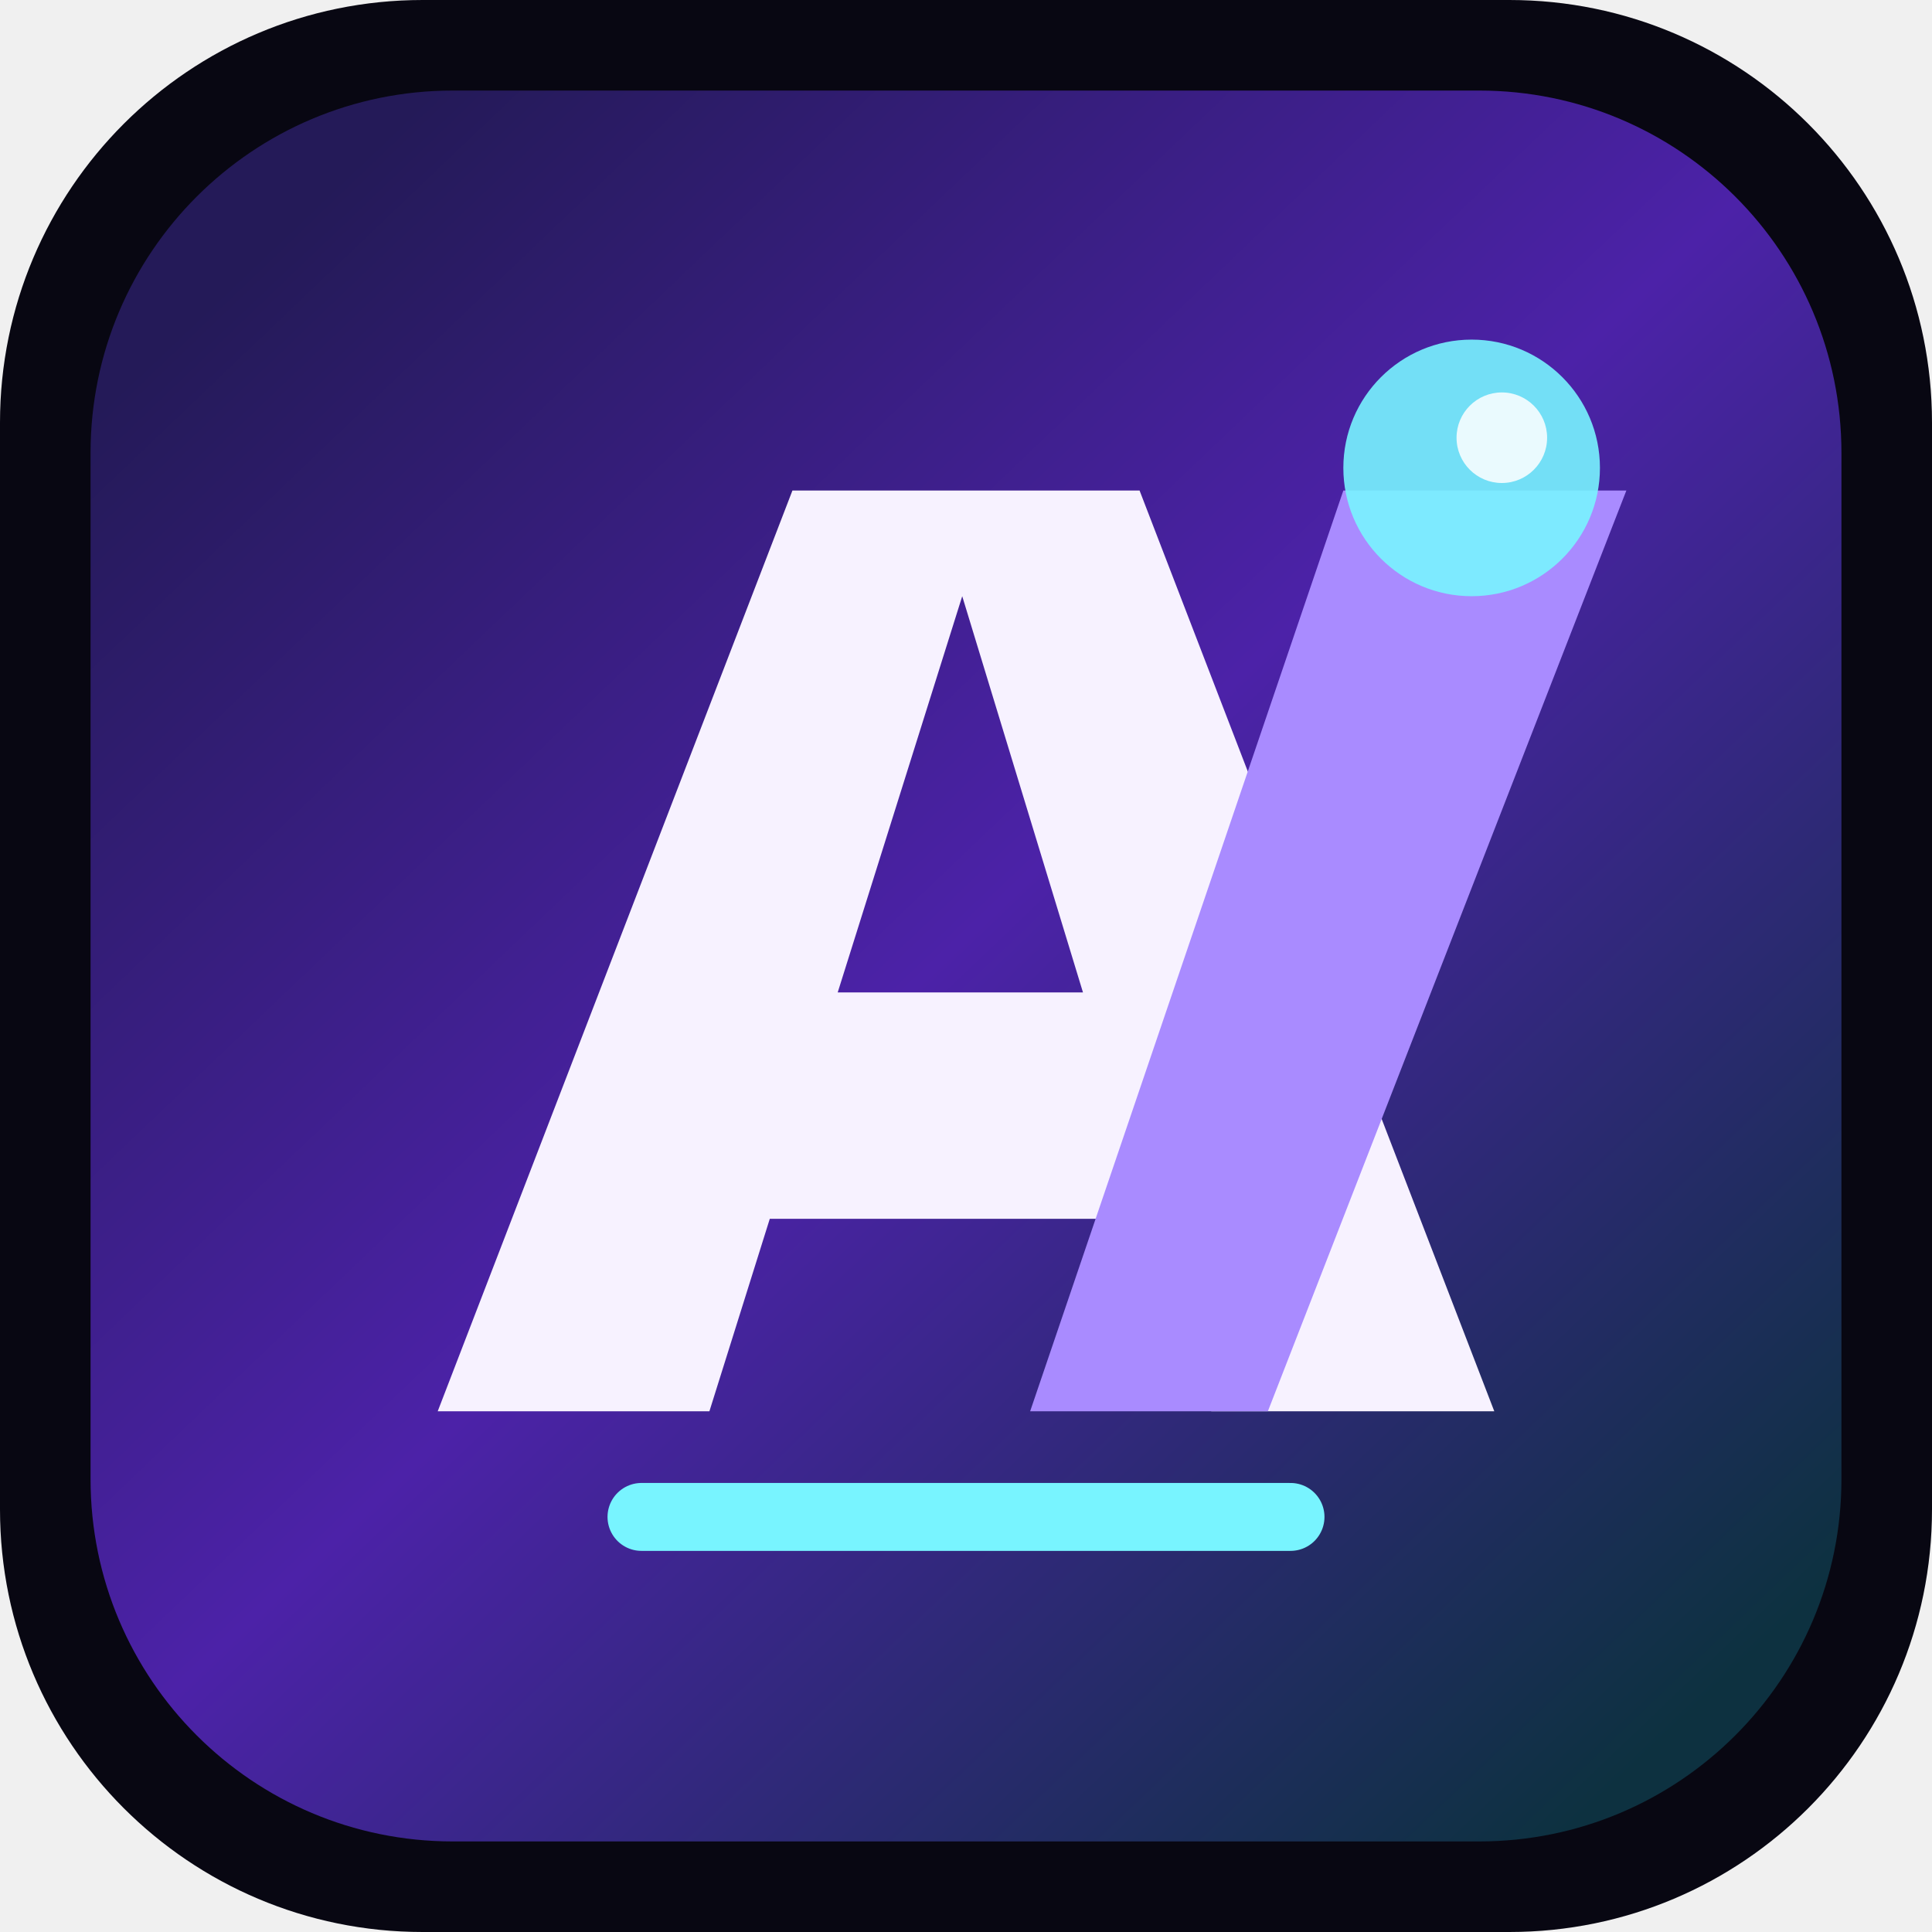
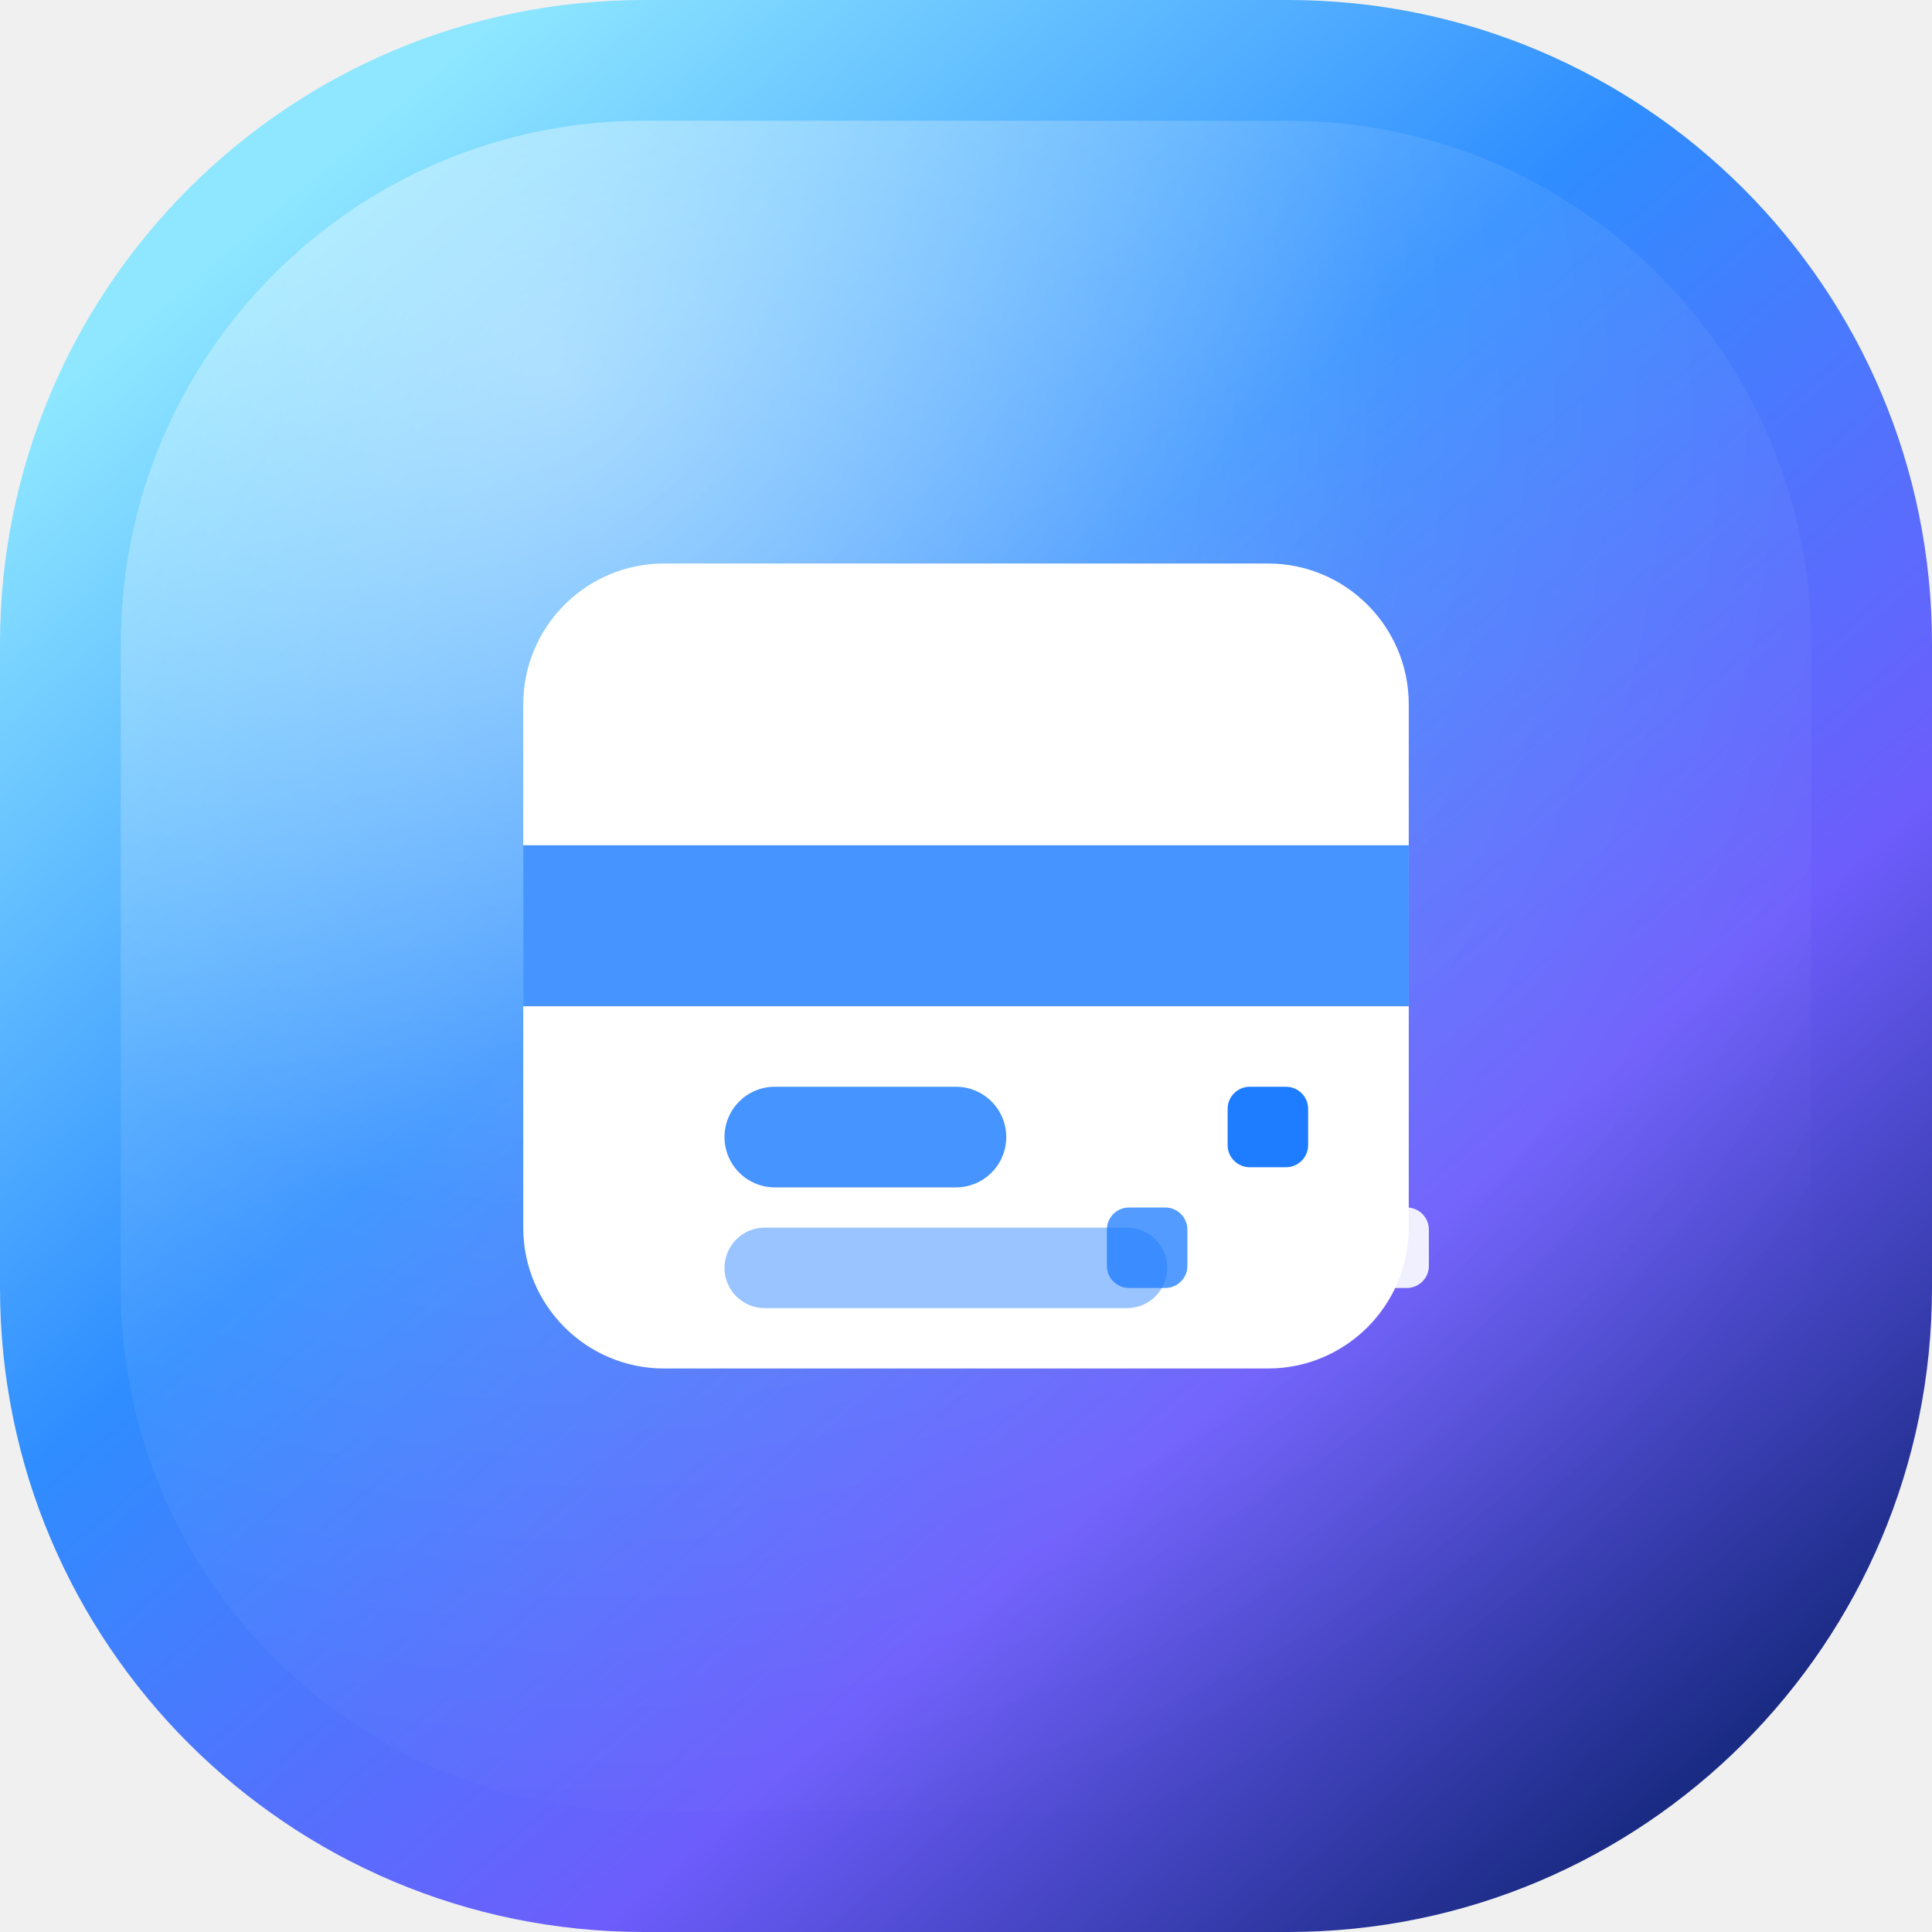
- <svg xmlns="http://www.w3.org/2000/svg" width="512" height="512" viewBox="0 0 512 512" fill="none">
-   <rect width="512" height="512" rx="112" fill="#080712" />
-   <rect x="24" y="24" width="464" height="464" rx="96" fill="url(#bg)" />
-   <path d="M116 374L210 130H302L396 374H321L305 323H204L188 374H116ZM222 263H287L255 158L222 263Z" fill="#F7F2FF" />
-   <path d="M273 374L356 130H431L336 374H273Z" fill="#A98BFF" />
-   <path d="M170 402H342" stroke="#78F4FF" stroke-width="18" stroke-linecap="round" />
-   <circle cx="390" cy="124" r="34" fill="#78F4FF" fill-opacity="0.9" />
-   <circle cx="398" cy="116" r="12" fill="#FFFFFF" fill-opacity="0.85" />
+ <svg xmlns="http://www.w3.org/2000/svg" width="48" height="48" viewBox="0 0 48 48" fill="none">
+   <rect width="48" height="48" rx="16" fill="url(#bg)" />
+   <rect x="3" y="3" width="42" height="42" rx="13" fill="url(#glow)" fill-opacity="0.45" />
+   <path d="M13 17.5C13 15.567 14.567 14 16.5 14H31.5C33.433 14 35 15.567 35 17.5V30.5C35 32.433 33.433 34 31.5 34H16.5C14.567 34 13 32.433 13 30.5V17.5Z" fill="white" />
+   <path d="M13 21H35V25H13V21Z" fill="#1D7CFF" fill-opacity="0.82" />
+   <rect x="18" y="27" width="7" height="2.5" rx="1.25" fill="#1D7CFF" fill-opacity="0.82" />
+   <rect x="18" y="30.5" width="11" height="2" rx="1" fill="#1D7CFF" fill-opacity="0.45" />
+   <path d="M29.5 15.25L30.337 17.163L32.25 18L30.337 18.837L29.5 20.75L28.663 18.837L26.75 18L28.663 17.163L29.5 15.25Z" fill="white" />
+   <rect x="30.5" y="27" width="2" height="2" rx="0.55" fill="#1D7CFF" />
+   <rect x="27.5" y="30" width="2" height="2" rx="0.55" fill="#1D7CFF" fill-opacity="0.76" />
+   <rect x="33.5" y="30" width="2" height="2" rx="0.55" fill="white" fill-opacity="0.9" />
  <defs>
-     <linearGradient id="bg" x1="64" y1="72" x2="438" y2="464" gradientUnits="userSpaceOnUse">
-       <stop stop-color="#241A58" />
-       <stop offset="0.48" stop-color="#4C22A8" />
-       <stop offset="1" stop-color="#0D3140" />
+     <linearGradient id="bg" x1="7" y1="5" x2="41" y2="45" gradientUnits="userSpaceOnUse">
+       <stop stop-color="#8EE7FF" />
+       <stop offset="0.38" stop-color="#2F8DFF" />
+       <stop offset="0.72" stop-color="#6D5DFC" />
+       <stop offset="1" stop-color="#1A2B84" />
    </linearGradient>
+     <radialGradient id="glow" cx="0" cy="0" r="1" gradientUnits="userSpaceOnUse" gradientTransform="translate(14 9) rotate(54.4623) scale(39.0128 37.3454)">
+       <stop stop-color="white" />
+       <stop offset="0.55" stop-color="white" stop-opacity="0.22" />
+       <stop offset="1" stop-color="white" stop-opacity="0" />
+     </radialGradient>
  </defs>
</svg>
